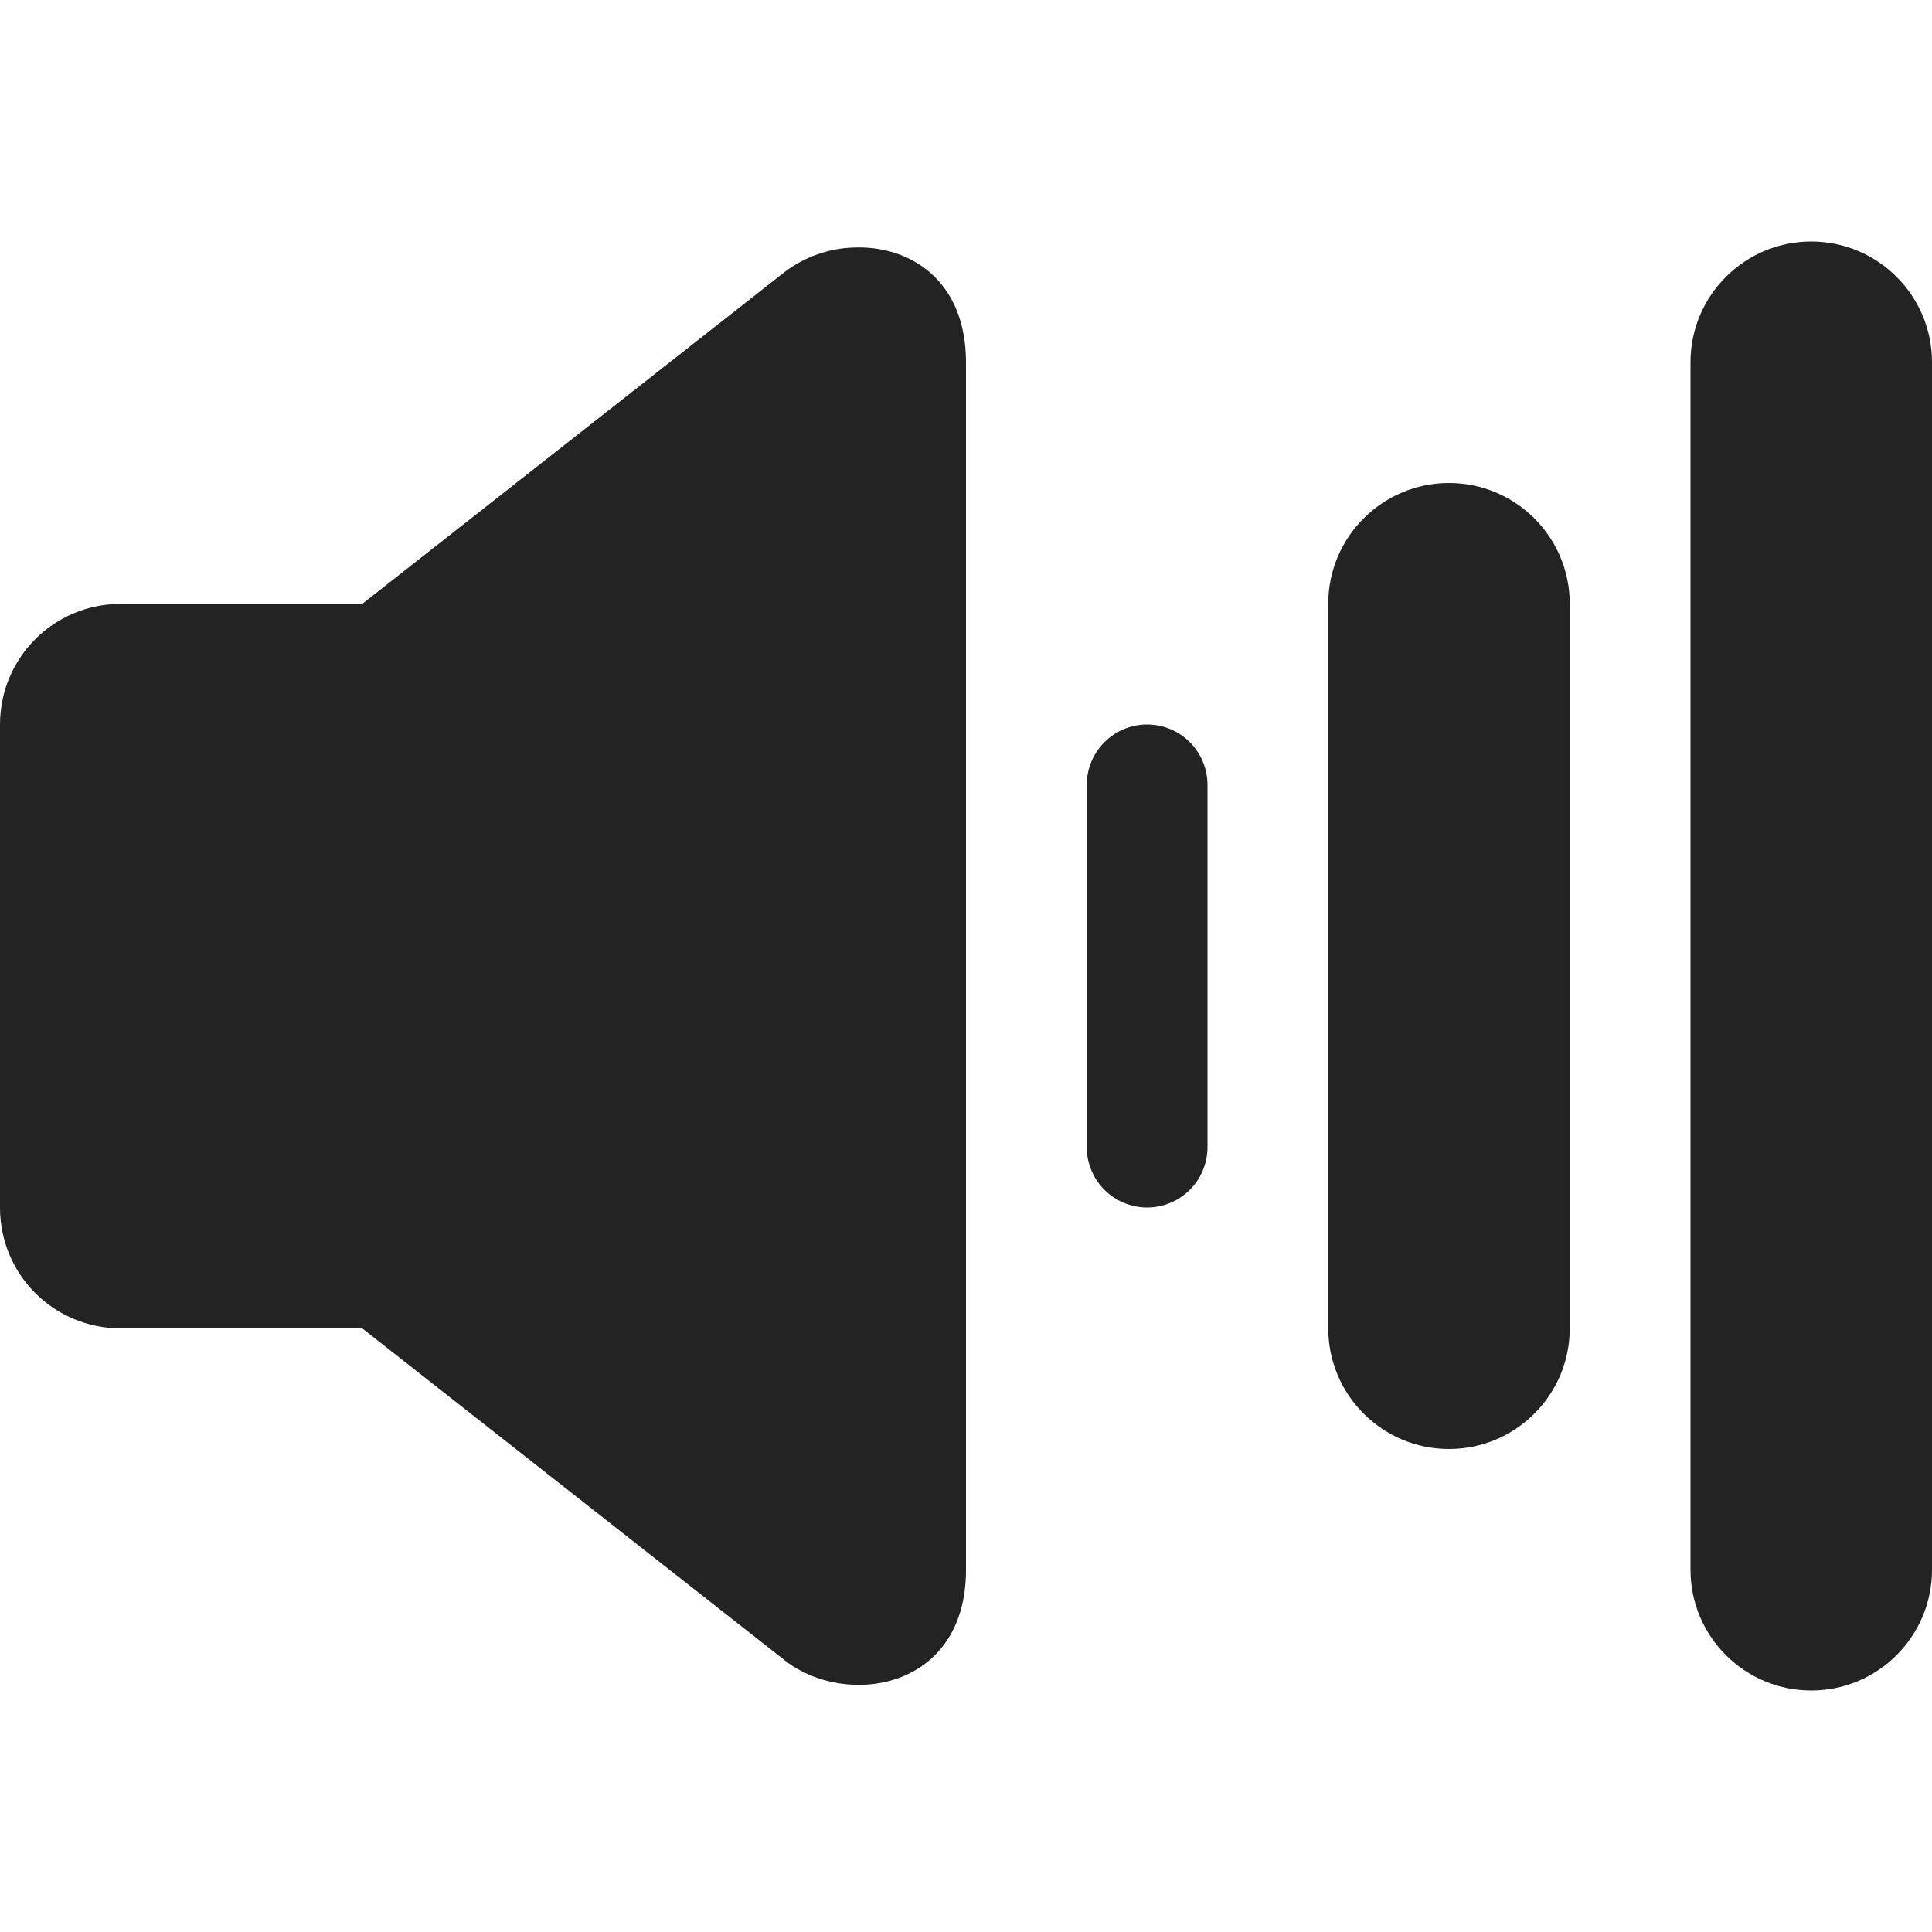
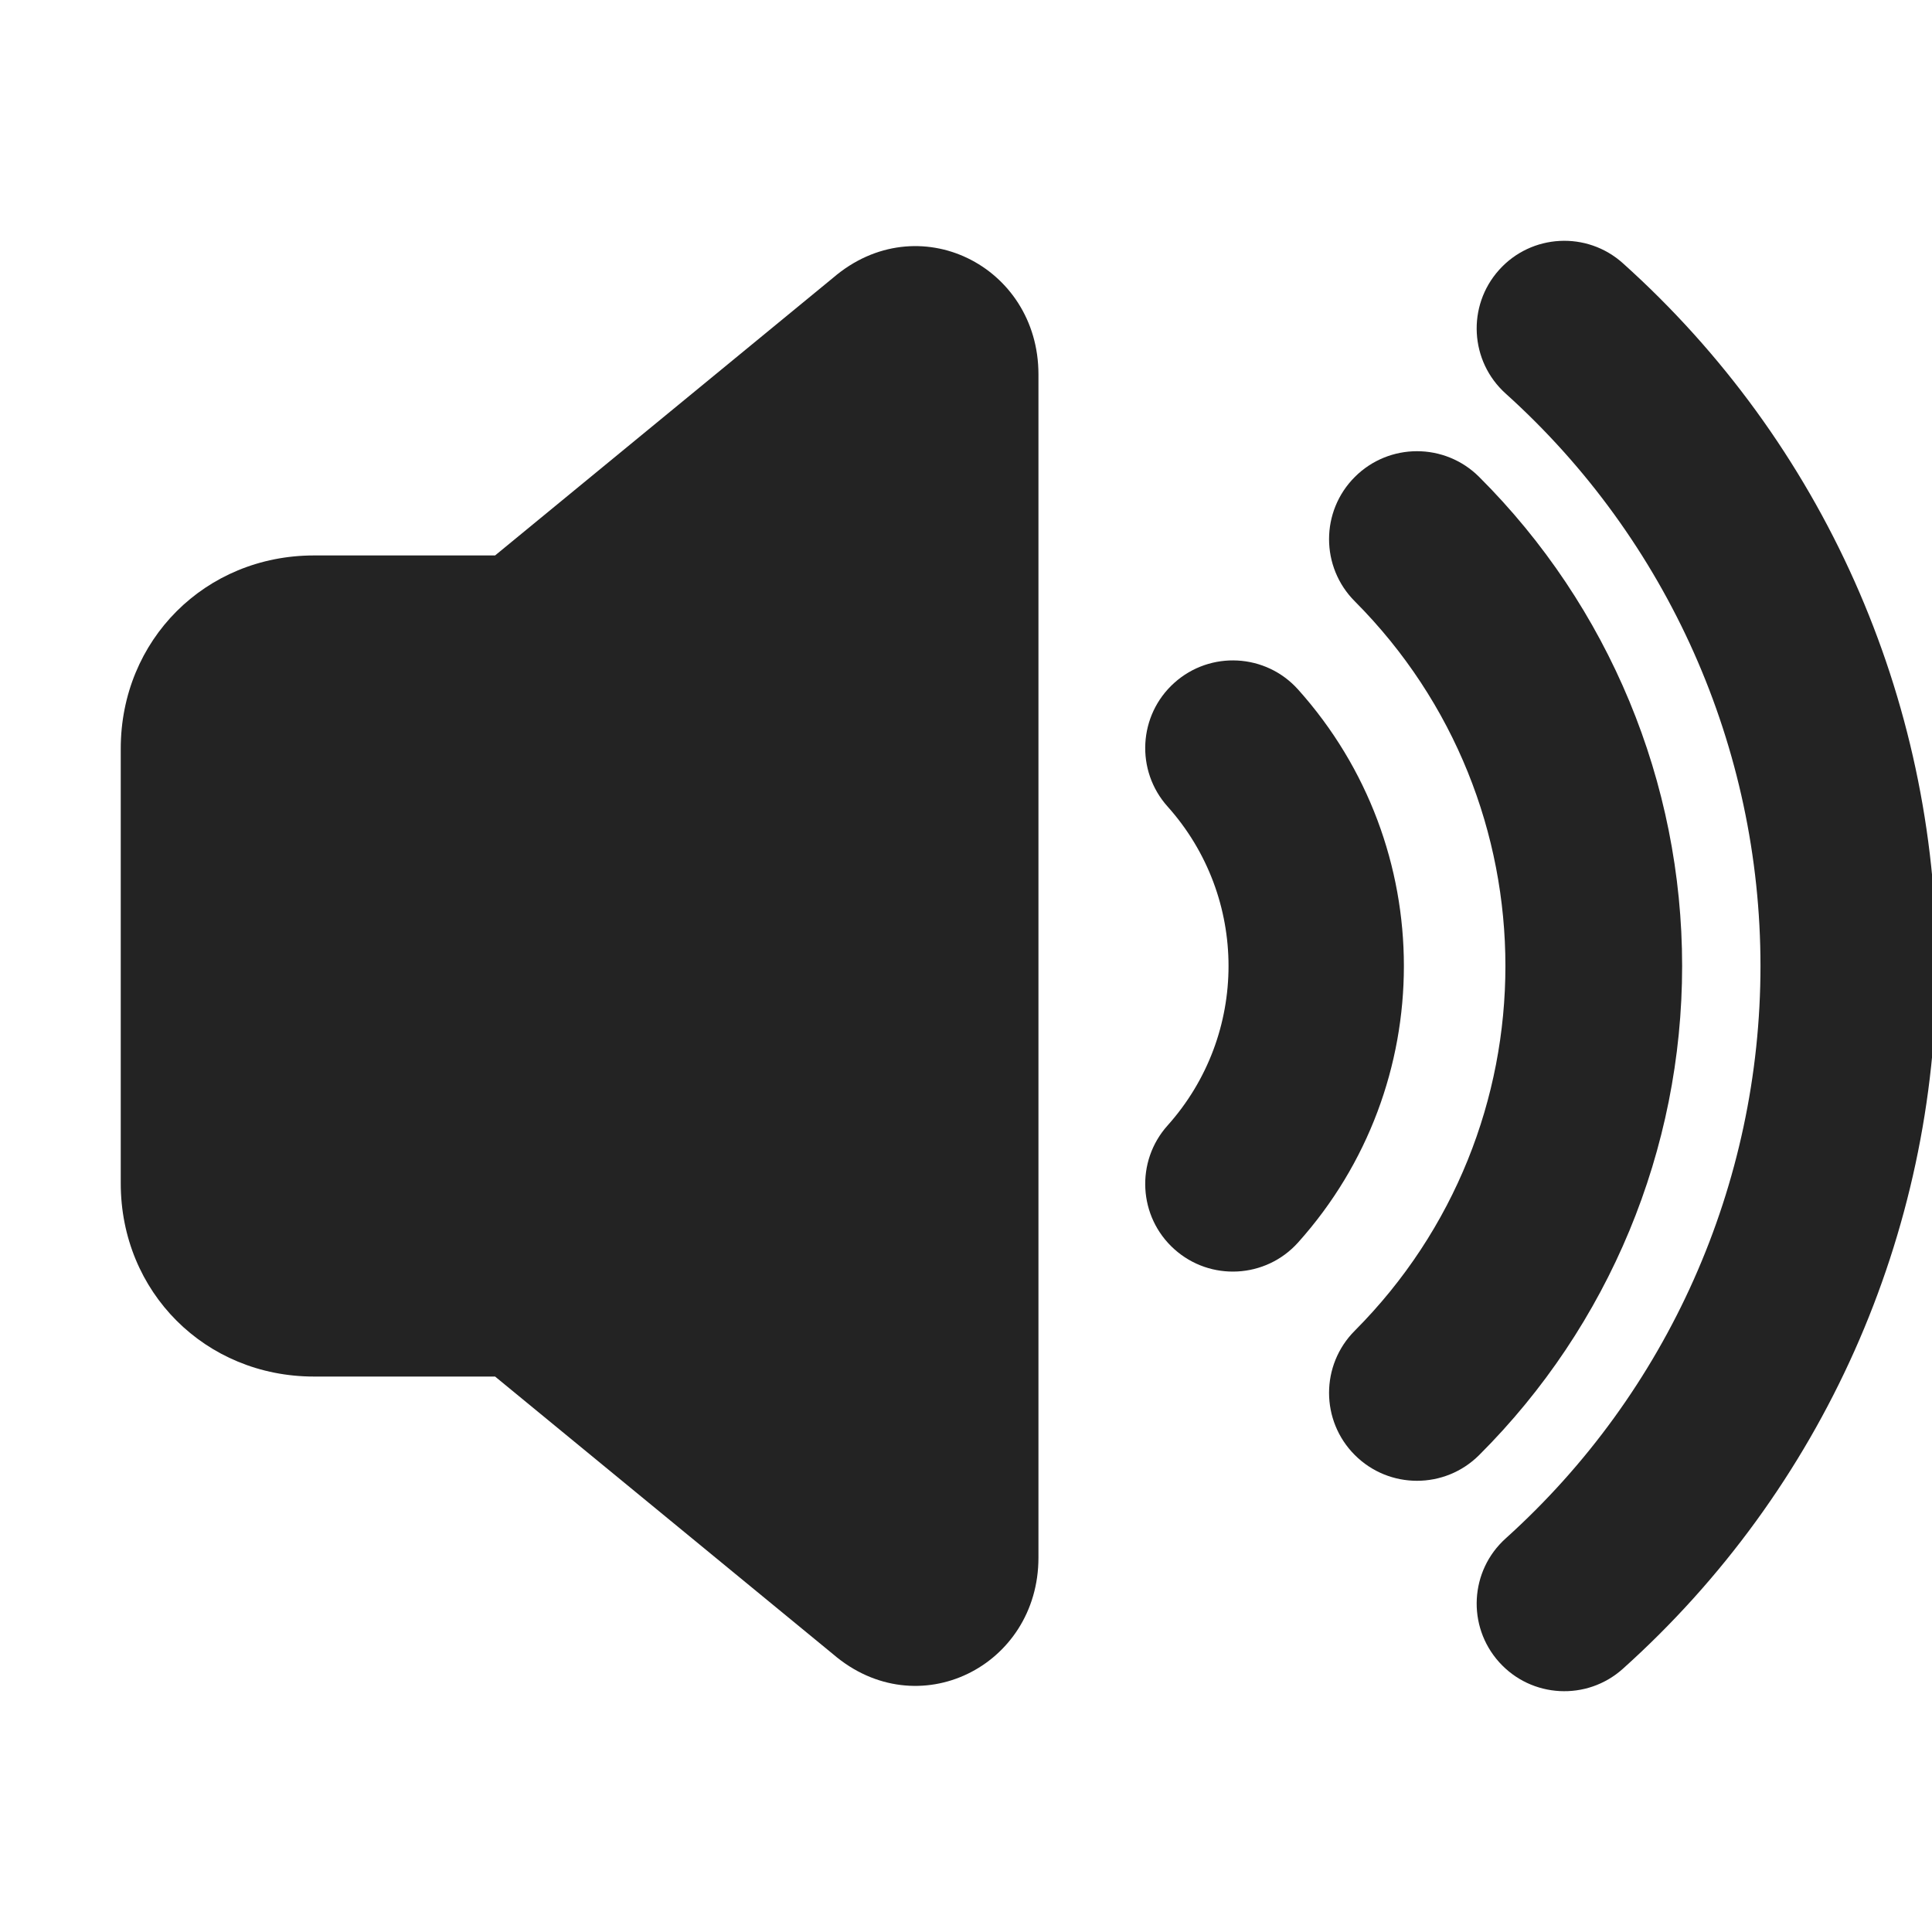
<svg xmlns="http://www.w3.org/2000/svg" width="16" height="16" viewBox="0 0 16 16" fill="none">
-   <path d="M7.07 2.05C6.864 2.056 6.665 2.127 6.5 2.251L3 5.001H1C0.446 5.001 0 5.447 0 6.001V10.001C0 10.555 0.446 11.001 1 11.001H3L6.5 13.751C7 14.144 8 14.001 8 13.001V3.001C8 2.314 7.528 2.031 7.07 2.05Z" fill="#232323" />
-   <path d="M10 6.5C10 6.224 9.776 6 9.5 6C9.224 6 9 6.224 9 6.5V9.5C9 9.776 9.224 10 9.5 10C9.776 10 10 9.776 10 9.5V6.5Z" fill="#232323" />
-   <path d="M13 5C13 4.448 12.552 4 12 4C11.448 4 11 4.448 11 5V11C11 11.552 11.448 12 12 12C12.552 12 13 11.552 13 11V5Z" fill="#232323" />
-   <path d="M16 3C16 2.448 15.552 2 15 2C14.448 2 14 2.448 14 3V13C14 13.552 14.448 14 15 14C15.552 14 16 13.552 16 13V3Z" fill="#232323" />
+   <path d="M 1.0 6.2 C 1.0 5.3 1.7 4.6 2.6 4.6 H 4.1 L 6.9 2.3 C 7.6 1.7 8.6 2.2 8.6 3.1 V 12.9 C 8.6 13.8 7.6 14.3 6.9 13.7 L 4.1 11.4 H 2.6 C 1.7 11.4 1.0 10.7 1.0 9.8 Z" fill="#232323" />
+   <path d="M 10.75 5.71 A 3.43 3.43 0 0 1 10.75 10.29 A 0.72 0.72 0 0 1 9.67 9.32 A 1.98 1.98 0 0 0 9.67 6.68 A 0.72 0.72 0 0 1 10.75 5.71 Z" fill="#232323" />
+   <path d="M 12.25 3.95 A 5.72 5.72 0 0 1 12.25 12.05 A 0.72 0.72 0 0 1 11.22 11.02 A 4.28 4.28 0 0 0 11.22 4.98 A 0.72 0.72 0 0 1 12.25 3.95 Z" fill="#232323" />
+   <path d="M 13.44 2.18 A 7.82 7.82 0 0 1 13.44 13.82 A 0.72 0.72 0 0 1 12.47 12.74 A 6.38 6.38 0 0 0 12.47 3.26 A 0.72 0.72 0 0 1 13.44 2.18 Z" fill="#232323" />
</svg>
